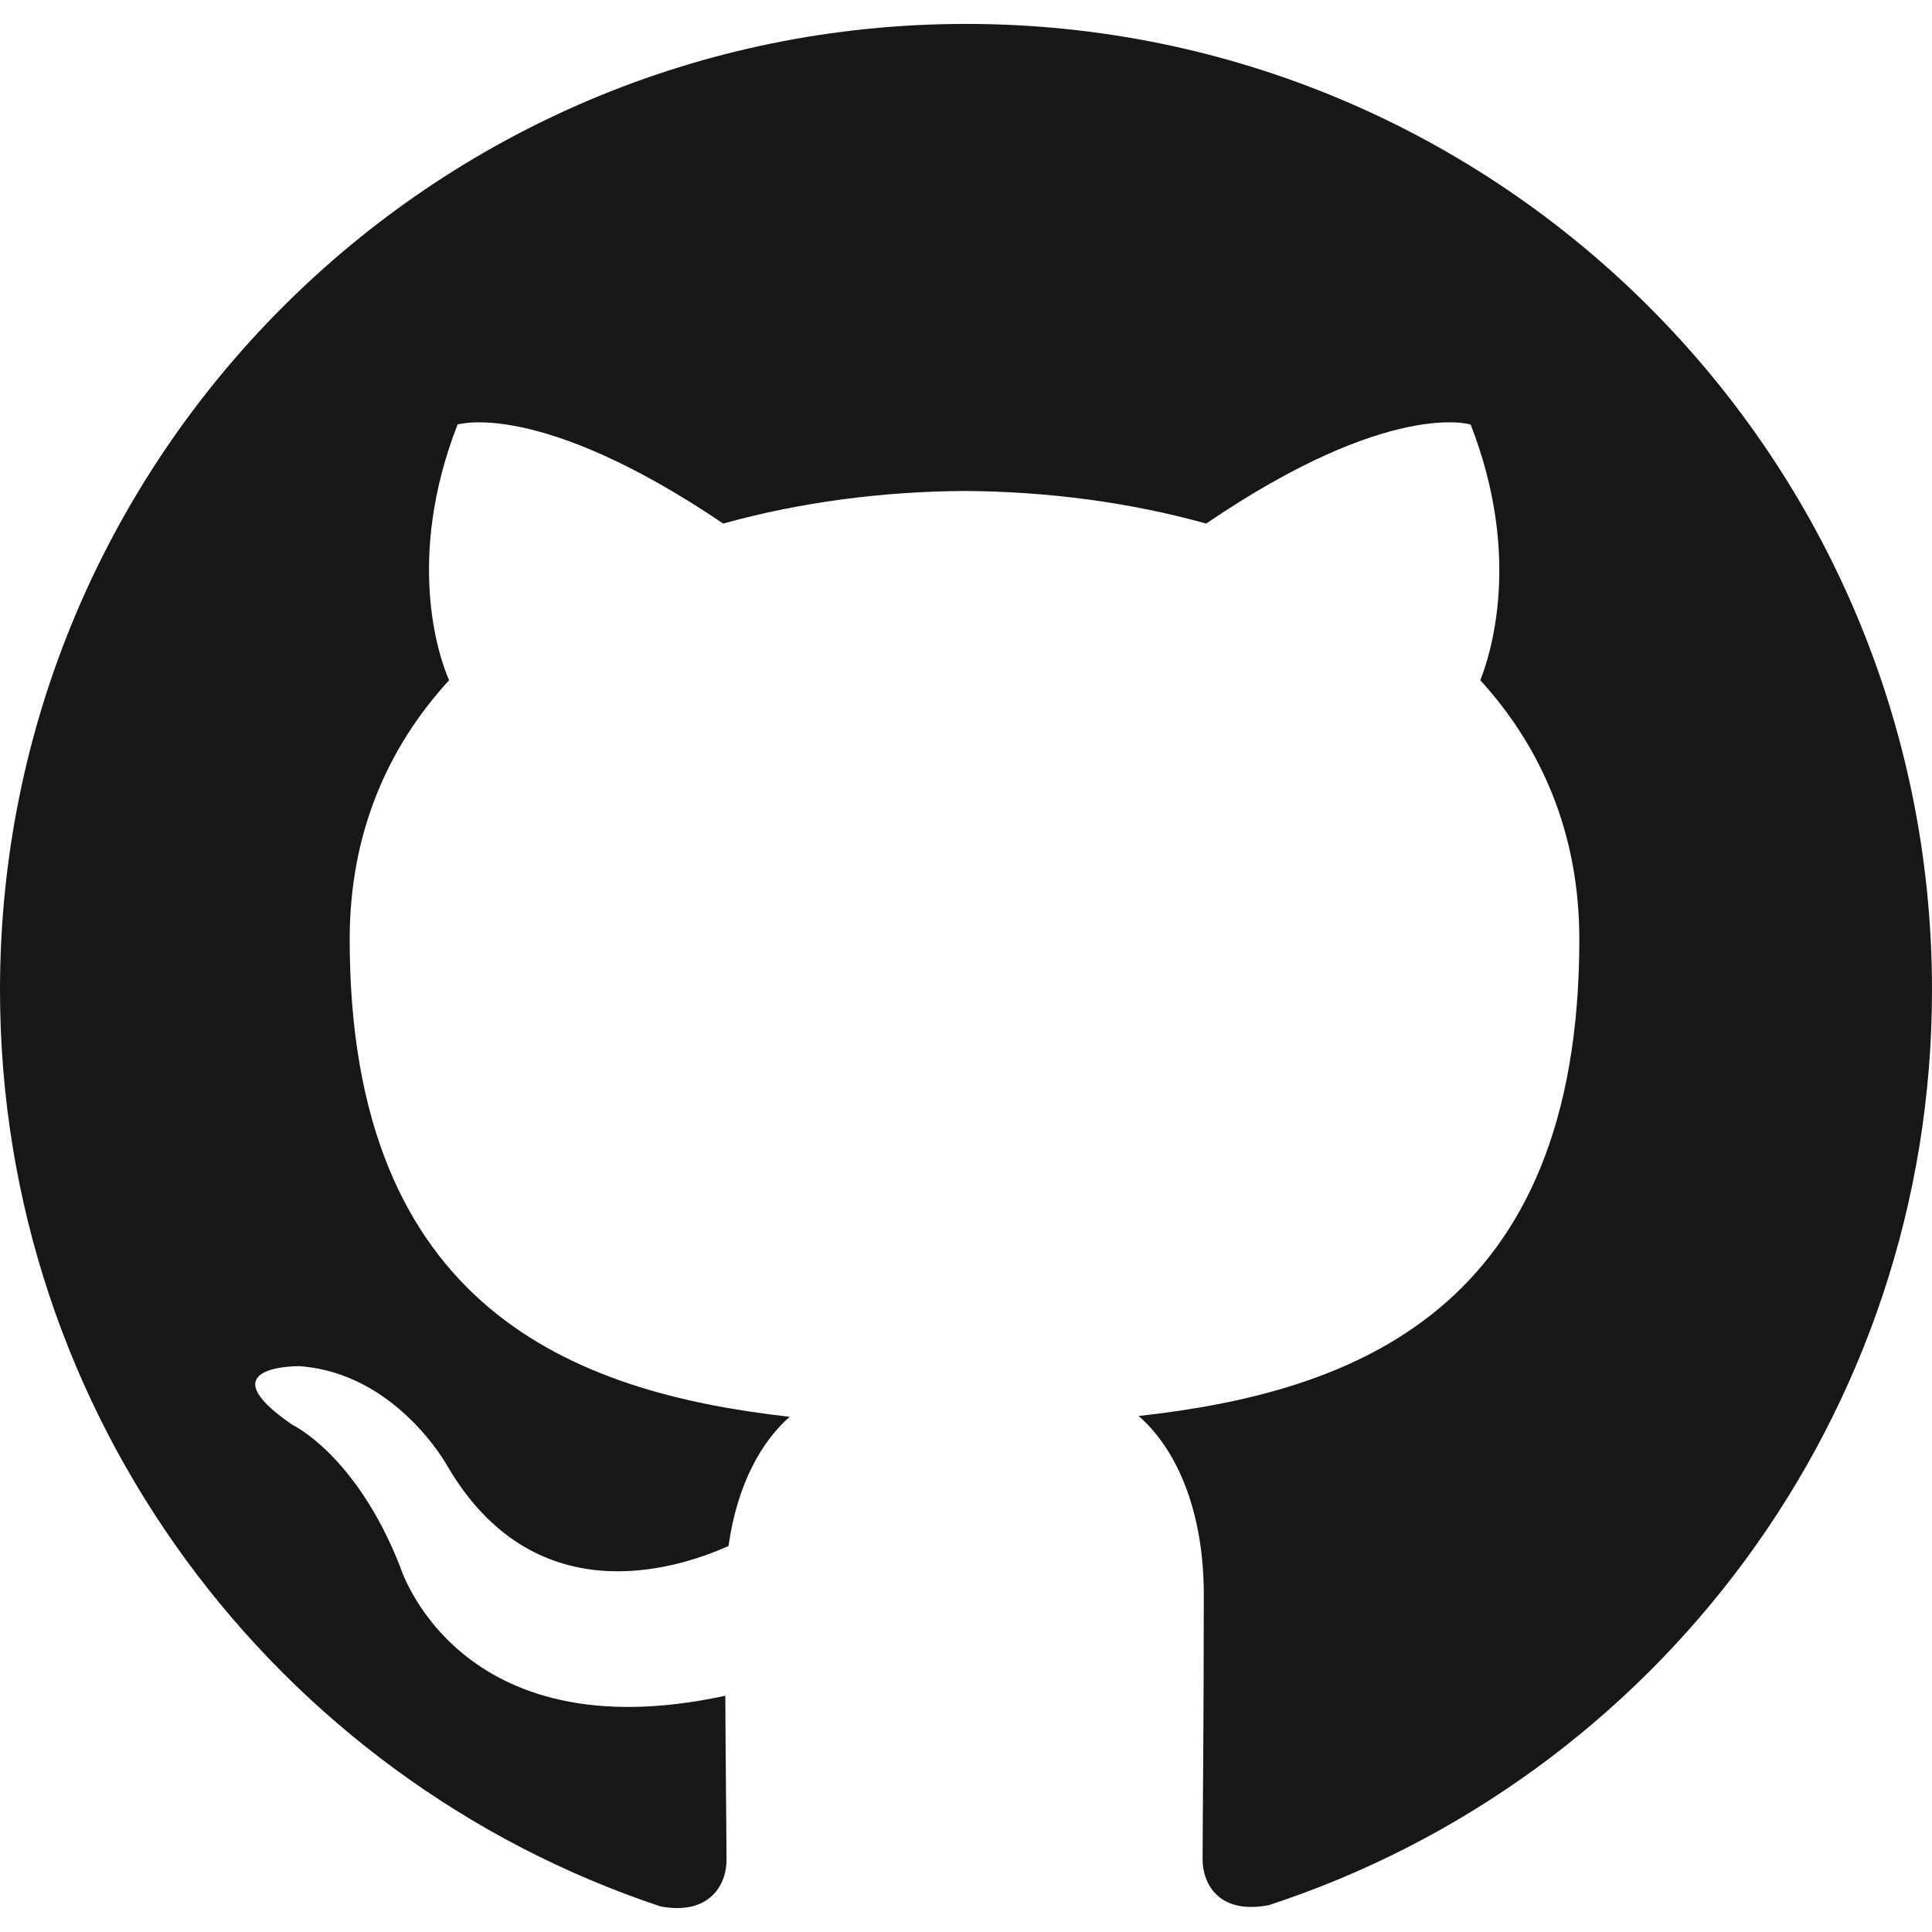
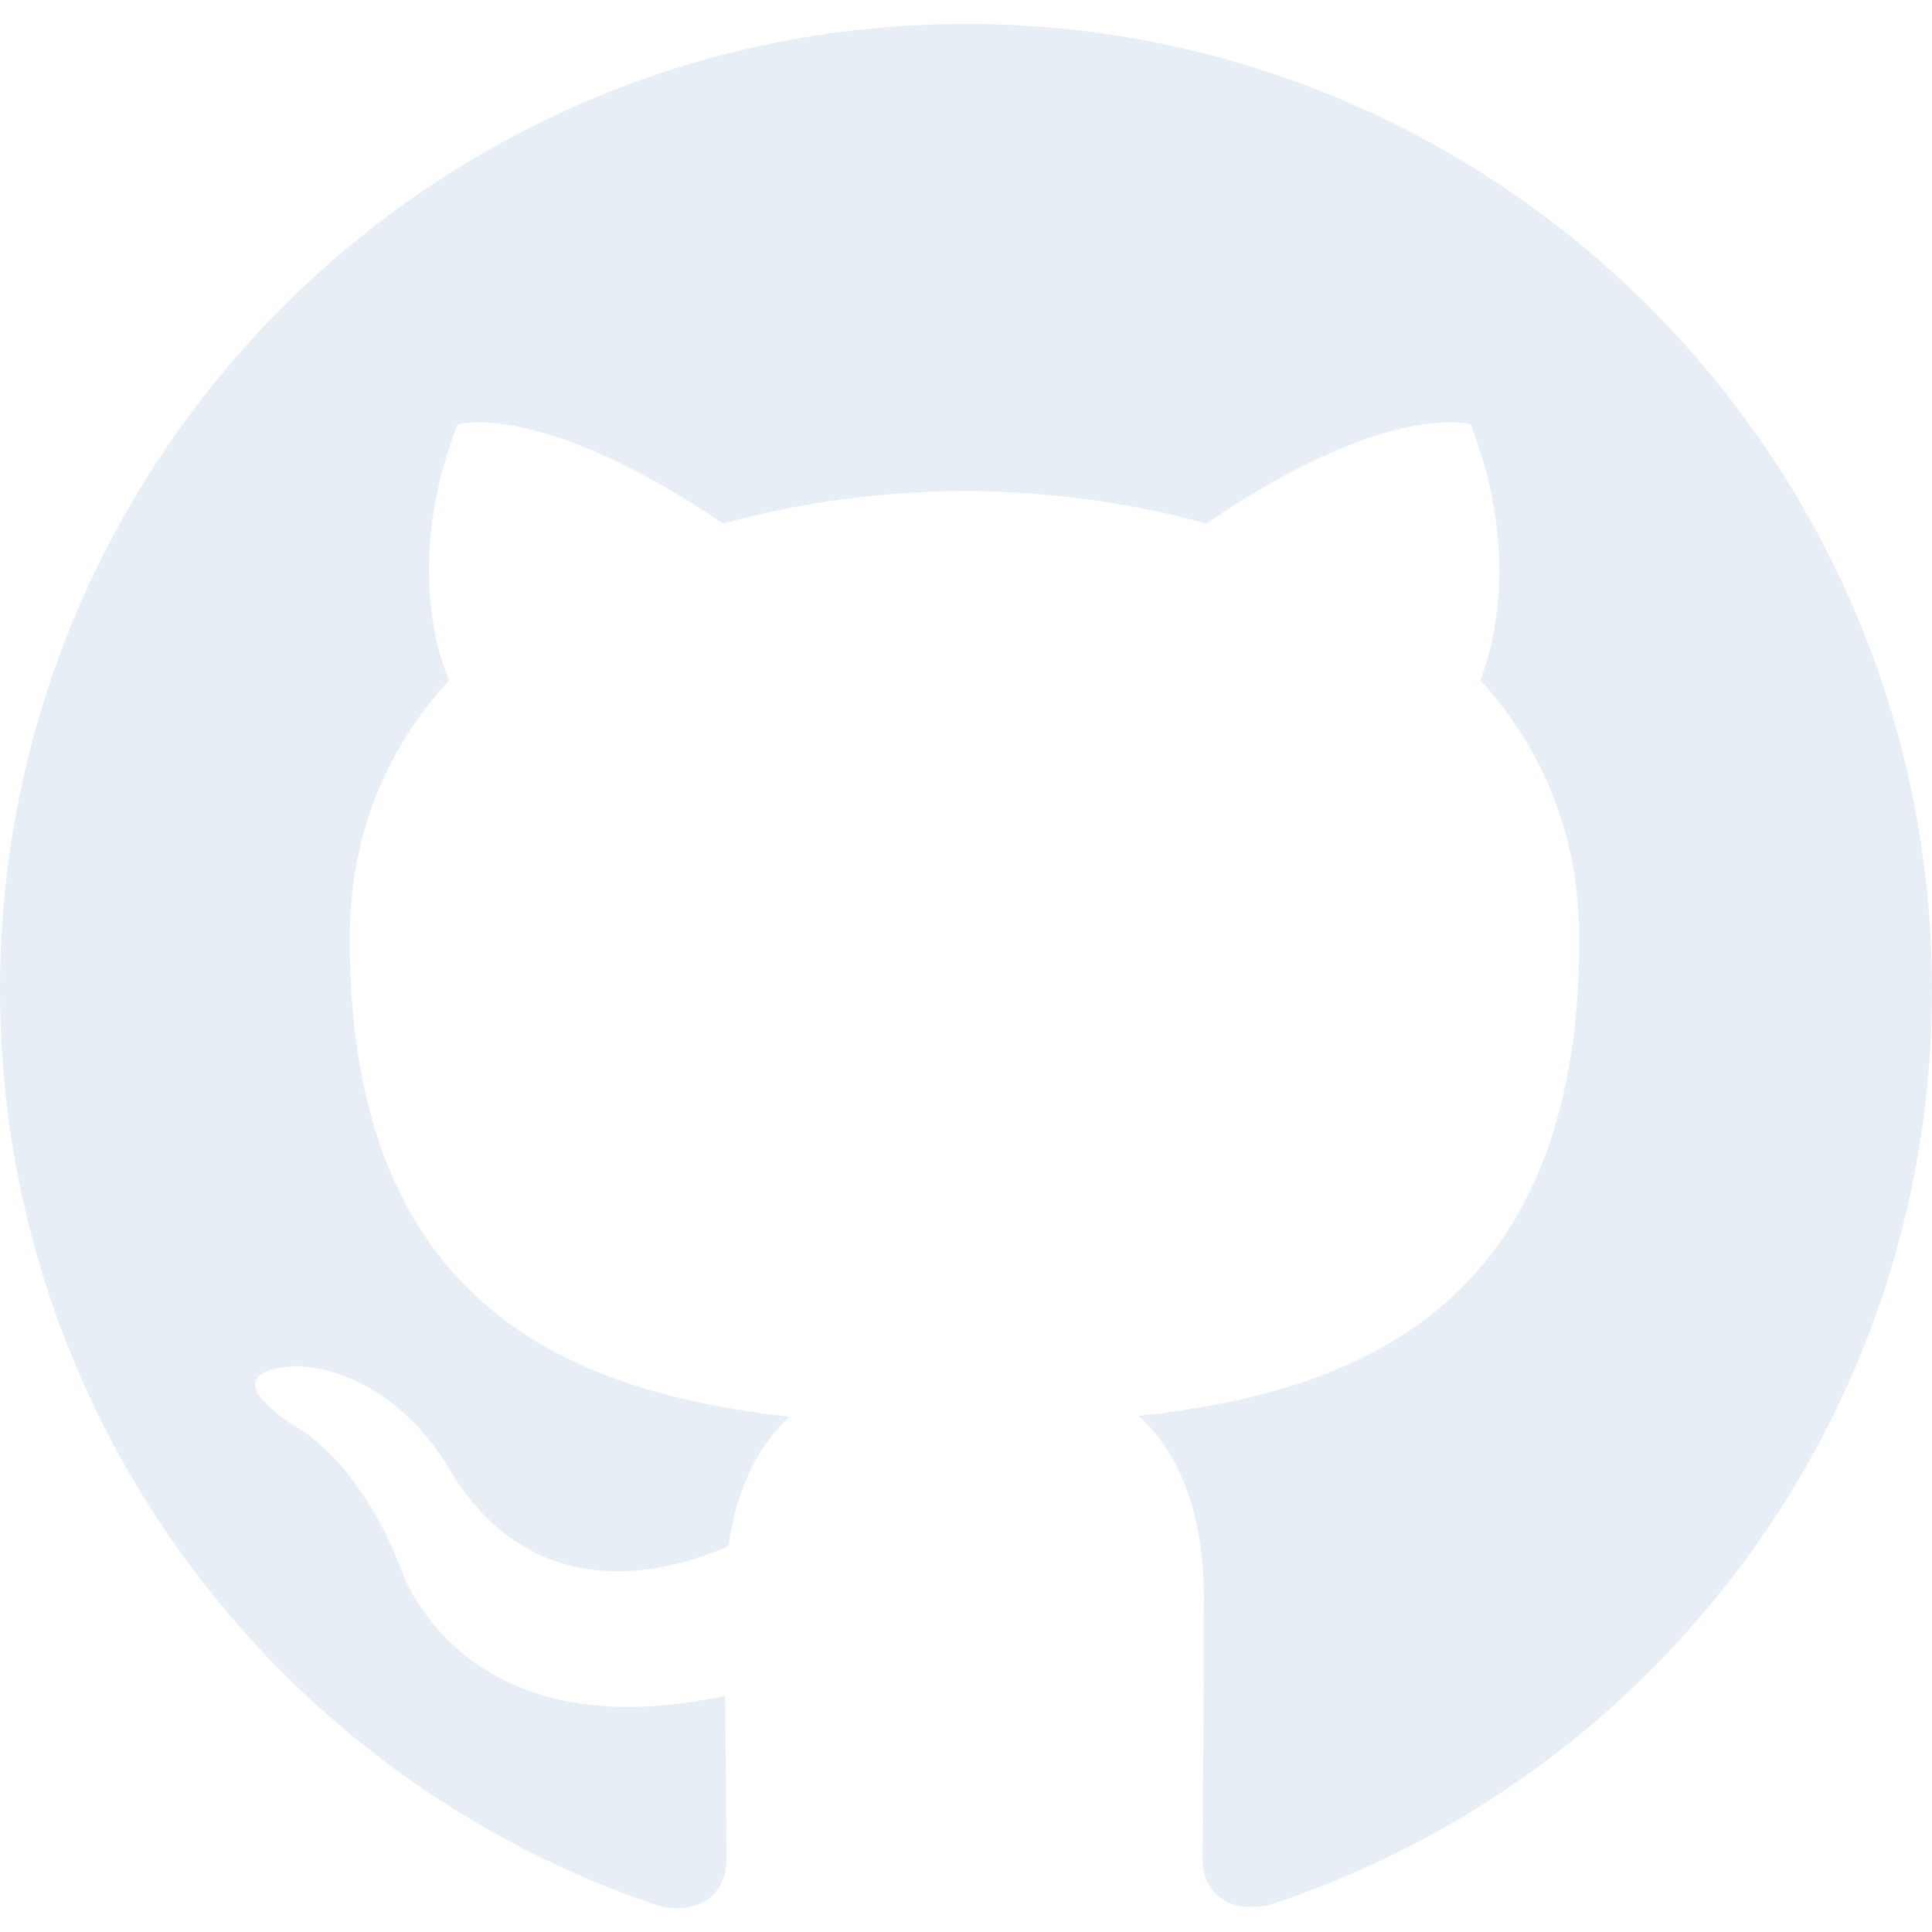
- <svg xmlns="http://www.w3.org/2000/svg" role="img" viewBox="0 0 24 24" fill="#181717">
+ <svg xmlns="http://www.w3.org/2000/svg" role="img" viewBox="0 0 24 24" fill="#e7eef6">
  <path d="M12 .297c-6.63 0-12 5.373-12 12 0 5.303 3.438 9.8 8.205 11.385.6.113.82-.258.82-.577 0-.285-.01-1.04-.015-2.04-3.338.724-4.042-1.61-4.042-1.61C4.422 18.07 3.633 17.7 3.633 17.7c-1.087-.744.084-.729.084-.729 1.205.084 1.838 1.236 1.838 1.236 1.07 1.835 2.809 1.305 3.495.998.108-.776.417-1.305.76-1.605-2.665-.3-5.466-1.332-5.466-5.93 0-1.31.465-2.38 1.235-3.22-.135-.303-.54-1.523.105-3.176 0 0 1.005-.322 3.3 1.23.96-.267 1.98-.399 3-.405 1.02.006 2.04.138 3 .405 2.28-1.552 3.285-1.23 3.285-1.23.645 1.653.24 2.873.12 3.176.765.84 1.23 1.91 1.23 3.22 0 4.61-2.805 5.625-5.475 5.92.42.36.81 1.096.81 2.22 0 1.606-.015 2.896-.015 3.286 0 .315.21.69.825.57C20.565 22.092 24 17.592 24 12.297c0-6.627-5.373-12-12-12" />
</svg>
